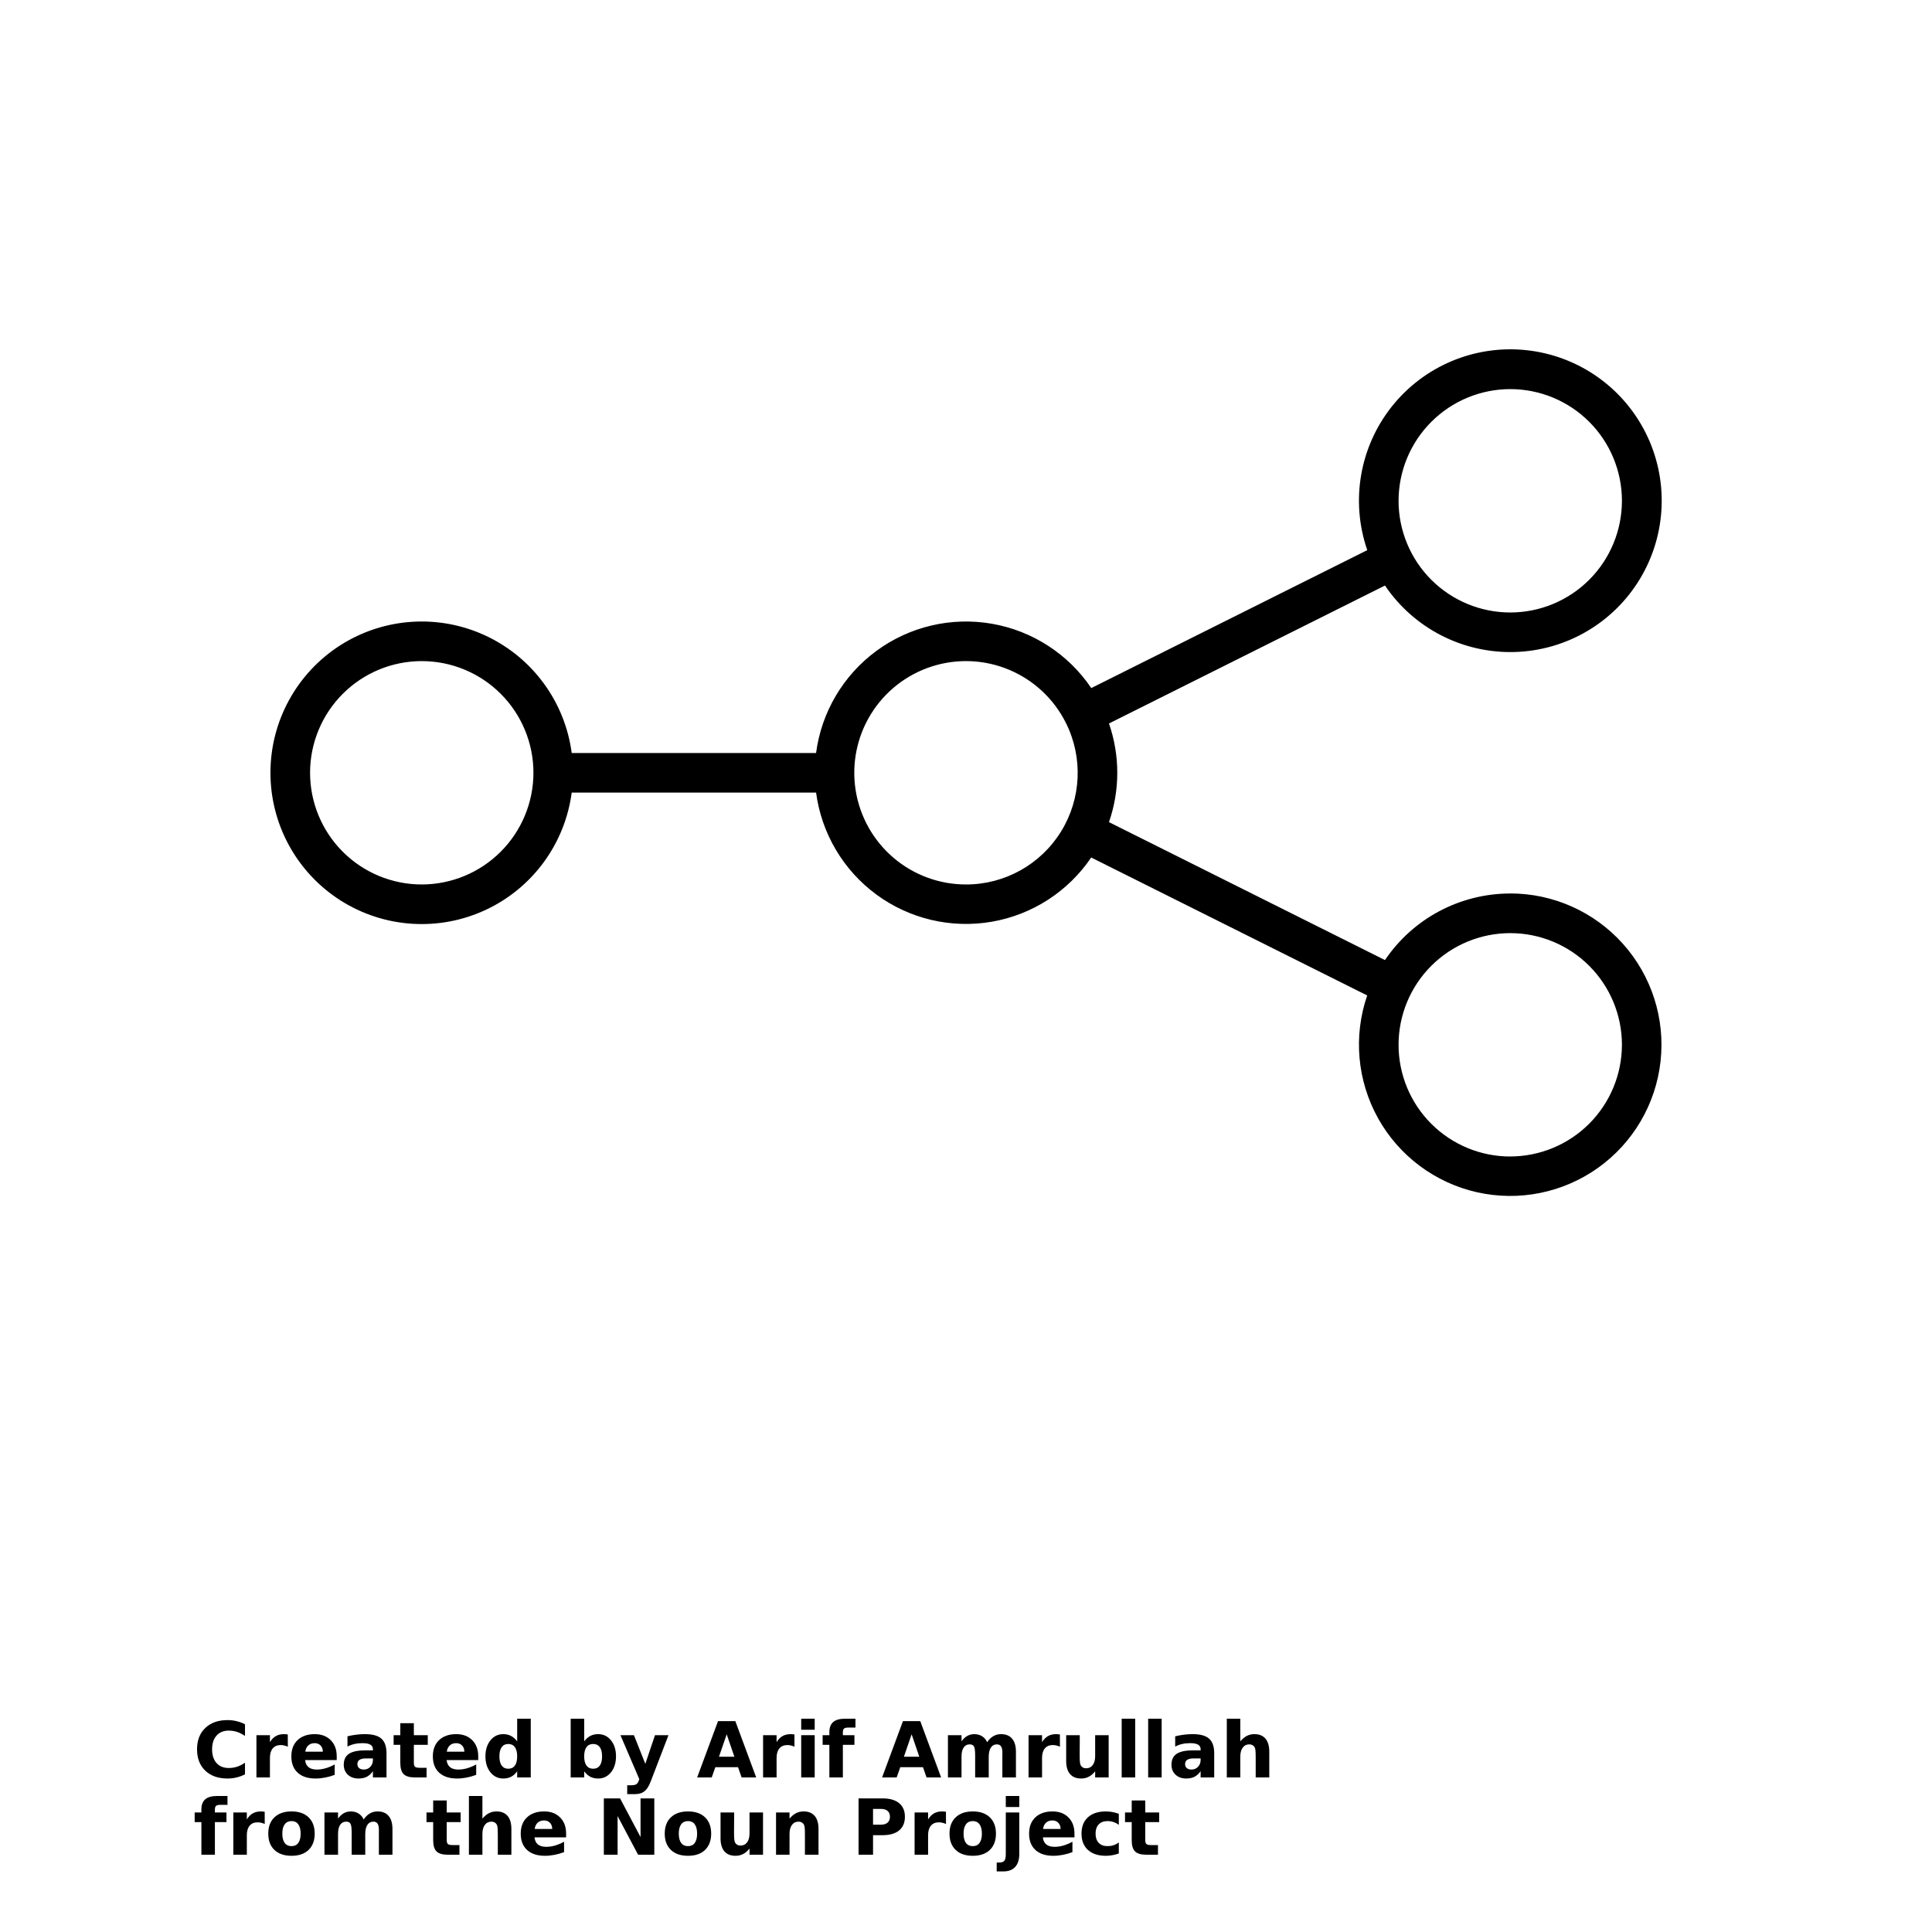
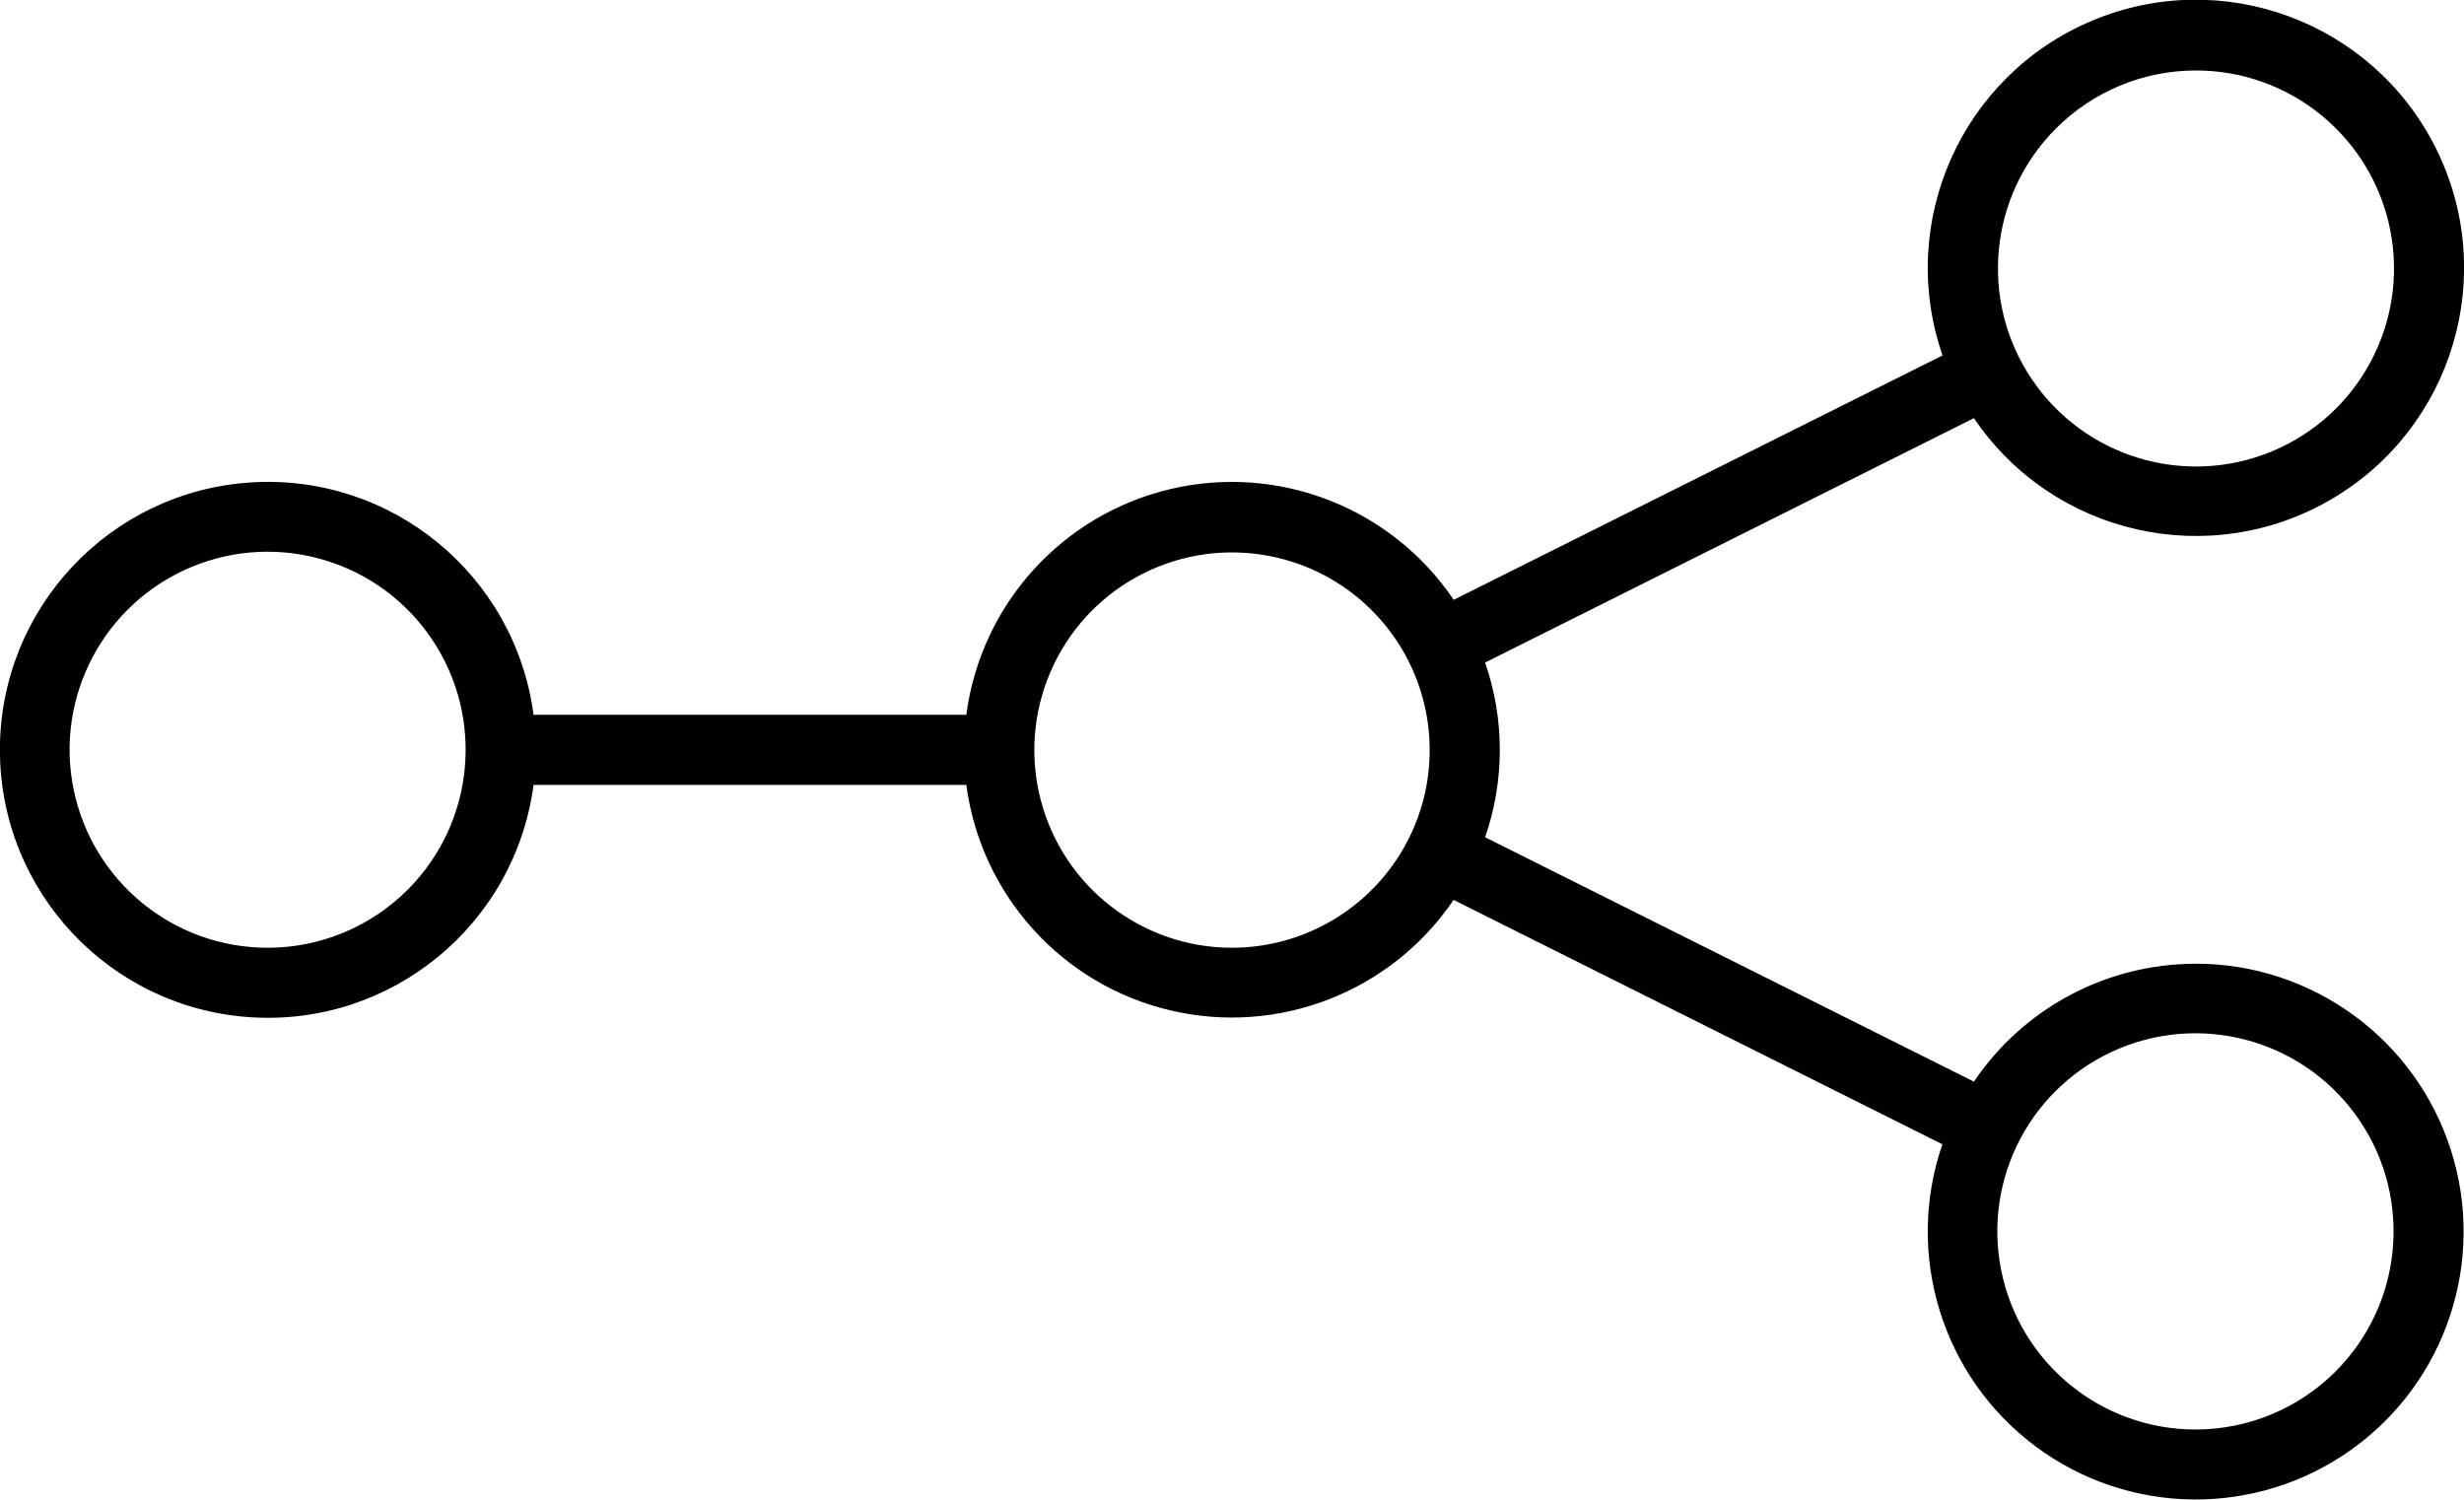
- <svg xmlns="http://www.w3.org/2000/svg" xmlns:xlink="http://www.w3.org/1999/xlink" width="700pt" height="700pt" version="1.1" viewBox="0 0 700 700">
-   <defs>
-     <symbol id="u" overflow="visible">
-       <path d="m18.766-1.125c-0.969 0.5-1.98 0.875-3.031 1.125-1.043 0.258-2.137 0.391-3.281 0.391-3.398 0-6.09-0.945-8.078-2.844-1.992-1.906-2.984-4.484-2.984-7.734 0-3.258 0.992-5.836 2.984-7.734 1.988-1.906 4.68-2.859 8.078-2.859 1.145 0 2.238 0.133 3.281 0.391 1.051 0.25 2.062 0.625 3.031 1.125v4.219c-0.98-0.656-1.945-1.141-2.891-1.453-0.949-0.312-1.949-0.469-3-0.469-1.875 0-3.352 0.605-4.422 1.812-1.074 1.199-1.609 2.856-1.609 4.969 0 2.106 0.535 3.762 1.609 4.969 1.07 1.199 2.547 1.797 4.422 1.797 1.051 0 2.051-0.148 3-0.453 0.945-0.312 1.91-0.801 2.891-1.469z" />
-     </symbol>
-     <symbol id="a" overflow="visible">
-       <path d="m13.734-11.141c-0.438-0.195-0.871-0.344-1.297-0.438-0.418-0.102-0.84-0.156-1.266-0.156-1.262 0-2.231 0.406-2.906 1.219-0.68 0.805-1.016 1.953-1.016 3.453v7.062h-4.891v-15.312h4.891v2.516c0.625-1 1.344-1.727 2.156-2.188 0.82-0.469 1.801-0.703 2.938-0.703 0.164 0 0.344 0.012 0.531 0.031 0.195 0.012 0.477 0.039 0.844 0.078z" />
-     </symbol>
-     <symbol id="b" overflow="visible">
-       <path d="m17.641-7.703v1.406h-11.453c0.125 1.148 0.539 2.008 1.25 2.578 0.707 0.574 1.703 0.859 2.984 0.859 1.031 0 2.082-0.148 3.156-0.453 1.082-0.312 2.191-0.773 3.328-1.391v3.766c-1.156 0.438-2.312 0.766-3.469 0.984-1.156 0.227-2.312 0.344-3.469 0.344-2.773 0-4.93-0.703-6.469-2.109-1.531-1.406-2.297-3.379-2.297-5.922 0-2.5 0.754-4.461 2.266-5.891 1.508-1.438 3.582-2.156 6.219-2.156 2.406 0 4.332 0.73 5.781 2.188 1.445 1.449 2.172 3.383 2.172 5.797zm-5.031-1.625c0-0.926-0.273-1.672-0.812-2.234-0.543-0.57-1.25-0.859-2.125-0.859-0.949 0-1.719 0.266-2.312 0.797s-0.965 1.297-1.109 2.297z" />
-     </symbol>
-     <symbol id="f" overflow="visible">
-       <path d="m9.219-6.891c-1.023 0-1.793 0.172-2.312 0.516-0.512 0.344-0.766 0.855-0.766 1.531 0 0.625 0.207 1.117 0.625 1.469 0.414 0.344 0.988 0.516 1.719 0.516 0.926 0 1.703-0.328 2.328-0.984 0.633-0.664 0.953-1.492 0.953-2.484v-0.562zm7.469-1.844v8.734h-4.922v-2.266c-0.656 0.93-1.398 1.605-2.219 2.031-0.824 0.414-1.824 0.625-3 0.625-1.586 0-2.871-0.457-3.859-1.375-0.992-0.926-1.484-2.129-1.484-3.609 0-1.789 0.613-3.102 1.844-3.938 1.238-0.844 3.18-1.266 5.828-1.266h2.891v-0.391c0-0.77-0.309-1.332-0.922-1.688-0.617-0.363-1.57-0.547-2.859-0.547-1.055 0-2.031 0.105-2.938 0.312-0.898 0.211-1.73 0.523-2.5 0.938v-3.734c1.039-0.25 2.086-0.441 3.141-0.578 1.062-0.133 2.125-0.203 3.188-0.203 2.758 0 4.75 0.547 5.969 1.641 1.227 1.086 1.844 2.856 1.844 5.312z" />
-     </symbol>
-     <symbol id="c" overflow="visible">
-       <path d="m7.703-19.656v4.344h5.047v3.5h-5.047v6.5c0 0.711 0.141 1.188 0.422 1.438s0.836 0.375 1.672 0.375h2.516v3.5h-4.188c-1.938 0-3.312-0.398-4.125-1.203-0.805-0.812-1.203-2.18-1.203-4.109v-6.5h-2.422v-3.5h2.422v-4.344z" />
-     </symbol>
-     <symbol id="n" overflow="visible">
-       <path d="m12.766-13.078v-8.203h4.922v21.281h-4.922v-2.219c-0.668 0.906-1.406 1.57-2.219 1.984s-1.758 0.625-2.828 0.625c-1.887 0-3.434-0.75-4.641-2.25-1.211-1.5-1.812-3.426-1.812-5.781 0-2.363 0.602-4.297 1.812-5.797 1.207-1.5 2.754-2.25 4.641-2.25 1.062 0 2 0.215 2.812 0.641 0.82 0.43 1.566 1.086 2.234 1.969zm-3.219 9.922c1.039 0 1.836-0.379 2.391-1.141 0.551-0.77 0.828-1.883 0.828-3.344 0-1.457-0.277-2.566-0.828-3.328-0.555-0.77-1.352-1.156-2.391-1.156-1.043 0-1.84 0.387-2.391 1.156-0.555 0.762-0.828 1.871-0.828 3.328 0 1.461 0.273 2.574 0.828 3.344 0.551 0.762 1.348 1.141 2.391 1.141z" />
-     </symbol>
-     <symbol id="m" overflow="visible">
-       <path d="m10.5-3.156c1.051 0 1.852-0.379 2.406-1.141 0.551-0.77 0.828-1.883 0.828-3.344 0-1.457-0.277-2.566-0.828-3.328-0.555-0.77-1.355-1.156-2.406-1.156-1.055 0-1.859 0.387-2.422 1.156-0.555 0.773-0.828 1.883-0.828 3.328 0 1.449 0.273 2.559 0.828 3.328 0.562 0.773 1.367 1.156 2.422 1.156zm-3.25-9.922c0.676-0.883 1.422-1.539 2.234-1.969 0.82-0.426 1.766-0.641 2.828-0.641 1.895 0 3.445 0.75 4.656 2.25 1.207 1.5 1.812 3.434 1.812 5.797 0 2.356-0.605 4.281-1.812 5.781-1.211 1.5-2.762 2.25-4.656 2.25-1.062 0-2.008-0.211-2.828-0.625-0.812-0.426-1.559-1.086-2.234-1.984v2.219h-4.891v-21.281h4.891z" />
-     </symbol>
-     <symbol id="l" overflow="visible">
-       <path d="m0.344-15.312h4.891l4.125 10.391 3.5-10.391h4.891l-6.438 16.766c-0.648 1.695-1.402 2.883-2.266 3.562-0.867 0.688-2 1.031-3.406 1.031h-2.844v-3.219h1.531c0.832 0 1.438-0.137 1.812-0.406 0.383-0.262 0.68-0.73 0.891-1.406l0.141-0.422z" />
-     </symbol>
-     <symbol id="e" overflow="visible">
-       <path d="m14.953-3.719h-8.219l-1.312 3.719h-5.281l7.562-20.406h6.266l7.562 20.406h-5.281zm-6.906-3.781h5.578l-2.781-8.125z" />
-     </symbol>
-     <symbol id="t" overflow="visible">
-       <path d="m2.359-15.312h4.891v15.312h-4.891zm0-5.969h4.891v4h-4.891z" />
-     </symbol>
-     <symbol id="k" overflow="visible">
-       <path d="m12.422-21.281v3.219h-2.703c-0.688 0-1.172 0.125-1.453 0.375-0.273 0.25-0.406 0.688-0.406 1.312v1.062h4.188v3.5h-4.188v11.812h-4.891v-11.812h-2.438v-3.5h2.438v-1.062c0-1.664 0.461-2.898 1.391-3.703 0.926-0.801 2.367-1.203 4.328-1.203z" />
-     </symbol>
-     <symbol id="j" overflow="visible">
-       <path d="m16.547-12.766c0.613-0.945 1.348-1.672 2.203-2.172 0.852-0.5 1.789-0.75 2.812-0.75 1.758 0 3.098 0.547 4.016 1.641 0.926 1.086 1.391 2.656 1.391 4.719v9.328h-4.922v-7.984-0.359c0.008-0.133 0.016-0.32 0.016-0.562 0-1.082-0.164-1.863-0.484-2.344-0.312-0.488-0.824-0.734-1.531-0.734-0.93 0-1.648 0.387-2.156 1.156-0.512 0.762-0.773 1.867-0.781 3.312v7.516h-4.922v-7.984c0-1.695-0.148-2.785-0.438-3.266-0.293-0.488-0.812-0.734-1.562-0.734-0.938 0-1.664 0.387-2.172 1.156-0.512 0.762-0.766 1.859-0.766 3.297v7.531h-4.922v-15.312h4.922v2.234c0.602-0.863 1.289-1.516 2.062-1.953 0.781-0.438 1.641-0.656 2.578-0.656 1.062 0 2 0.258 2.812 0.766 0.812 0.512 1.426 1.23 1.844 2.156z" />
-     </symbol>
-     <symbol id="i" overflow="visible">
-       <path d="m2.188-5.969v-9.344h4.922v1.531c0 0.836-0.008 1.875-0.016 3.125-0.012 1.25-0.016 2.086-0.016 2.5 0 1.242 0.031 2.133 0.094 2.672 0.07 0.543 0.18 0.934 0.328 1.172 0.207 0.324 0.473 0.574 0.797 0.75 0.32 0.168 0.691 0.25 1.109 0.25 1.02 0 1.82-0.391 2.406-1.172 0.582-0.781 0.875-1.867 0.875-3.266v-7.562h4.891v15.312h-4.891v-2.219c-0.742 0.898-1.523 1.559-2.344 1.984-0.824 0.414-1.734 0.625-2.734 0.625-1.762 0-3.106-0.539-4.031-1.625-0.93-1.082-1.391-2.66-1.391-4.734z" />
-     </symbol>
-     <symbol id="h" overflow="visible">
-       <path d="m2.359-21.281h4.891v21.281h-4.891z" />
-     </symbol>
-     <symbol id="g" overflow="visible">
-       <path d="m17.75-9.328v9.328h-4.922v-7.109c0-1.344-0.031-2.266-0.094-2.766s-0.168-0.867-0.312-1.109c-0.188-0.312-0.449-0.555-0.781-0.734-0.324-0.176-0.695-0.266-1.109-0.266-1.023 0-1.824 0.398-2.406 1.188-0.586 0.781-0.875 1.871-0.875 3.266v7.531h-4.891v-21.281h4.891v8.203c0.738-0.883 1.52-1.539 2.344-1.969 0.832-0.426 1.75-0.641 2.75-0.641 1.77 0 3.113 0.547 4.031 1.641 0.914 1.086 1.375 2.656 1.375 4.719z" />
-     </symbol>
-     <symbol id="d" overflow="visible">
-       <path d="m9.641-12.188c-1.086 0-1.914 0.391-2.484 1.172-0.574 0.781-0.859 1.906-0.859 3.375s0.285 2.594 0.859 3.375c0.57 0.773 1.398 1.156 2.484 1.156 1.062 0 1.875-0.383 2.438-1.156 0.57-0.781 0.859-1.906 0.859-3.375s-0.289-2.594-0.859-3.375c-0.562-0.781-1.375-1.172-2.438-1.172zm0-3.5c2.633 0 4.691 0.715 6.172 2.141 1.477 1.418 2.219 3.387 2.219 5.906 0 2.512-0.742 4.481-2.219 5.906-1.48 1.418-3.539 2.125-6.172 2.125-2.648 0-4.715-0.707-6.203-2.125-1.492-1.426-2.234-3.394-2.234-5.906 0-2.519 0.742-4.488 2.234-5.906 1.488-1.426 3.555-2.141 6.203-2.141z" />
-     </symbol>
-     <symbol id="s" overflow="visible">
-       <path d="m2.578-20.406h5.875l7.422 14v-14h4.984v20.406h-5.875l-7.422-14v14h-4.984z" />
-     </symbol>
-     <symbol id="r" overflow="visible">
-       <path d="m17.75-9.328v9.328h-4.922v-7.141c0-1.32-0.031-2.234-0.094-2.734s-0.168-0.867-0.312-1.109c-0.188-0.312-0.449-0.555-0.781-0.734-0.324-0.176-0.695-0.266-1.109-0.266-1.023 0-1.824 0.398-2.406 1.188-0.586 0.781-0.875 1.871-0.875 3.266v7.531h-4.891v-15.312h4.891v2.234c0.738-0.883 1.52-1.539 2.344-1.969 0.832-0.426 1.75-0.641 2.75-0.641 1.77 0 3.113 0.547 4.031 1.641 0.914 1.086 1.375 2.656 1.375 4.719z" />
-     </symbol>
-     <symbol id="q" overflow="visible">
-       <path d="m2.578-20.406h8.734c2.594 0 4.582 0.578 5.969 1.734 1.395 1.148 2.094 2.789 2.094 4.922 0 2.137-0.699 3.781-2.094 4.938-1.387 1.156-3.375 1.734-5.969 1.734h-3.484v7.078h-5.25zm5.25 3.812v5.703h2.922c1.02 0 1.805-0.25 2.359-0.75 0.562-0.5 0.844-1.203 0.844-2.109 0-0.914-0.281-1.617-0.844-2.109-0.555-0.488-1.34-0.734-2.359-0.734z" />
-     </symbol>
-     <symbol id="p" overflow="visible">
-       <path d="m2.359-15.312h4.891v15.031c0 2.051-0.496 3.617-1.484 4.703-0.98 1.082-2.406 1.625-4.281 1.625h-2.422v-3.219h0.859c0.926 0 1.562-0.211 1.906-0.625 0.352-0.418 0.531-1.246 0.531-2.484zm0-5.969h4.891v4h-4.891z" />
-     </symbol>
-     <symbol id="o" overflow="visible">
-       <path d="m14.719-14.828v3.984c-0.656-0.457-1.324-0.797-2-1.016-0.668-0.219-1.359-0.328-2.078-0.328-1.367 0-2.434 0.402-3.203 1.203-0.762 0.793-1.141 1.906-1.141 3.344 0 1.43 0.379 2.543 1.141 3.344 0.77 0.793 1.836 1.188 3.203 1.188 0.758 0 1.484-0.109 2.172-0.328 0.688-0.227 1.32-0.566 1.906-1.016v4c-0.762 0.281-1.539 0.488-2.328 0.625-0.781 0.145-1.574 0.219-2.375 0.219-2.762 0-4.922-0.707-6.484-2.125-1.555-1.414-2.328-3.383-2.328-5.906 0-2.531 0.773-4.504 2.328-5.922 1.562-1.414 3.723-2.125 6.484-2.125 0.801 0 1.594 0.074 2.375 0.219 0.781 0.137 1.555 0.352 2.328 0.641z" />
-     </symbol>
-   </defs>
-   <g>
-     <path d="m547.19 323.73c-18.195 0.008-35.203 9.043-45.387 24.121l-100-49.977c4.012-11.574 4.012-24.164 0-35.742l100-49.98c10.504 15.52 28.203 24.602 46.938 24.086 18.734-0.52 35.906-10.566 45.535-26.645 9.629-16.078 10.383-35.957 2-52.719-8.383-16.762-24.746-28.082-43.387-30.016-18.641-1.938-36.977 5.777-48.629 20.457-11.648 14.68-14.996 34.293-8.875 52.008l-99.996 49.977c-8.348-12.355-21.371-20.777-36.066-23.316-14.695-2.539-29.789 1.023-41.801 9.859-12.012 8.84-19.898 22.195-21.844 36.98h-88.539c-2.449-18.57-14.211-34.602-31.188-42.512-16.973-7.91-36.812-6.606-52.609 3.457-15.793 10.066-25.355 27.5-25.355 46.227s9.562 36.16 25.355 46.227c15.797 10.062 35.637 11.367 52.609 3.457 16.977-7.91 28.738-23.941 31.188-42.512h88.543c1.957 14.773 9.844 28.113 21.848 36.945 12.004 8.828 27.09 12.387 41.773 9.855 14.688-2.531 27.707-10.938 36.059-23.277l100 49.98v-0.004c-5.074 14.738-3.633 30.941 3.965 44.551 7.598 13.613 20.633 23.344 35.84 26.762s31.152 0.195 43.84-8.855c12.691-9.055 20.922-23.082 22.641-38.574 1.719-15.492-3.242-30.984-13.641-42.598-10.398-11.613-25.25-18.246-40.836-18.242zm0-182.75c10.734 0 21.027 4.266 28.613 11.855 7.59 7.59 11.852 17.883 11.852 28.613 0 10.734-4.266 21.027-11.855 28.617-7.59 7.586-17.883 11.848-28.617 11.848-10.734-0.004-21.023-4.269-28.613-11.859-7.586-7.59-11.848-17.887-11.844-28.617 0.016-10.727 4.281-21.012 11.867-28.594 7.586-7.586 17.871-11.852 28.598-11.863zm-394.38 179.48c-10.73 0-21.023-4.262-28.613-11.852-7.59-7.59-11.852-17.883-11.852-28.613s4.262-21.023 11.852-28.613c7.59-7.59 17.883-11.852 28.613-11.852 10.734 0 21.023 4.262 28.613 11.852 7.59 7.59 11.852 17.883 11.852 28.613-0.012 10.727-4.277 21.016-11.863 28.602-7.586 7.586-17.871 11.852-28.602 11.863zm197.19 0c-9.652 0.004-18.988-3.445-26.324-9.719-7.332-6.277-12.184-14.969-13.672-24.504-1.488-9.539 0.48-19.293 5.555-27.508 5.074-8.211 12.914-14.34 22.109-17.277 9.195-2.941 19.137-2.496 28.031 1.254 8.895 3.746 16.156 10.551 20.477 19.184 6.293 12.543 5.633 27.445-1.738 39.383-7.375 11.938-20.406 19.199-34.438 19.188zm197.19 98.559v0.004c-10.734 0-21.023-4.266-28.613-11.855-7.59-7.586-11.852-17.879-11.852-28.613 0-10.73 4.262-21.023 11.852-28.613 7.59-7.586 17.879-11.852 28.613-11.852 10.73 0 21.023 4.266 28.613 11.852 7.59 7.59 11.852 17.883 11.852 28.613-0.016 10.727-4.285 21.008-11.871 28.594-7.586 7.582-17.867 11.848-28.594 11.863z" />
-     <use x="70" y="644" xlink:href="#u" />
-     <use x="90.551" y="644" xlink:href="#a" />
-     <use x="104.359" y="644" xlink:href="#b" />
-     <use x="123.348" y="644" xlink:href="#f" />
-     <use x="142.242" y="644" xlink:href="#c" />
-     <use x="155.629" y="644" xlink:href="#b" />
-     <use x="174.617" y="644" xlink:href="#n" />
-     <use x="204.41" y="644" xlink:href="#m" />
-     <use x="224.453" y="644" xlink:href="#l" />
-     <use x="252.453" y="644" xlink:href="#e" />
-     <use x="274.121" y="644" xlink:href="#a" />
-     <use x="287.93" y="644" xlink:href="#t" />
-     <use x="297.527" y="644" xlink:href="#k" />
-     <use x="319.457" y="644" xlink:href="#e" />
-     <use x="341.125" y="644" xlink:href="#j" />
-     <use x="370.305" y="644" xlink:href="#a" />
-     <use x="384.109" y="644" xlink:href="#i" />
-     <use x="404.047" y="644" xlink:href="#h" />
-     <use x="413.641" y="644" xlink:href="#h" />
-     <use x="423.242" y="644" xlink:href="#f" />
-     <use x="442.133" y="644" xlink:href="#g" />
-     <use x="70" y="672" xlink:href="#k" />
-     <use x="82.184" y="672" xlink:href="#a" />
-     <use x="95.992" y="672" xlink:href="#d" />
-     <use x="115.227" y="672" xlink:href="#j" />
-     <use x="154.152" y="672" xlink:href="#c" />
-     <use x="167.535" y="672" xlink:href="#g" />
-     <use x="187.469" y="672" xlink:href="#b" />
-     <use x="216.207" y="672" xlink:href="#s" />
-     <use x="239.641" y="672" xlink:href="#d" />
-     <use x="258.879" y="672" xlink:href="#i" />
-     <use x="278.812" y="672" xlink:href="#r" />
-     <use x="308.492" y="672" xlink:href="#q" />
-     <use x="329.016" y="672" xlink:href="#a" />
-     <use x="342.82" y="672" xlink:href="#d" />
-     <use x="362.059" y="672" xlink:href="#p" />
-     <use x="371.656" y="672" xlink:href="#b" />
-     <use x="390.648" y="672" xlink:href="#o" />
-     <use x="407.242" y="672" xlink:href="#c" />
+ <svg xmlns="http://www.w3.org/2000/svg" viewBox="0 0 504.08 306.75">
+   <g id="Camada_2" data-name="Camada 2">
+     <g id="Camada_1-2" data-name="Camada 1">
+       <path d="M449.2,197.17a54.76,54.76,0,0,0-45.38,24.12l-100-50a54.59,54.59,0,0,0,0-35.74l100-50a54.85,54.85,0,1,0-6.42-12.83l-100,50a54.78,54.78,0,0,0-99.71,23.52H109.15a54.82,54.82,0,1,0,0,14.34h88.54a54.79,54.79,0,0,0,99.68,23.53l100,50h0a54.81,54.81,0,1,0,51.81-36.95Zm0-182.75a40.51,40.51,0,1,1-28.59,11.86A40.46,40.46,0,0,1,449.2,14.42ZM54.82,193.9A40.51,40.51,0,1,1,83.43,182,40.47,40.47,0,0,1,54.82,193.9Zm197.19,0a40.44,40.44,0,1,1,34.44-19.19A40.52,40.52,0,0,1,252,193.9ZM449.2,292.46h0a40.53,40.53,0,1,1,28.6-11.87,40.47,40.47,0,0,1-28.6,11.87Z" />
+     </g>
  </g>
</svg>
